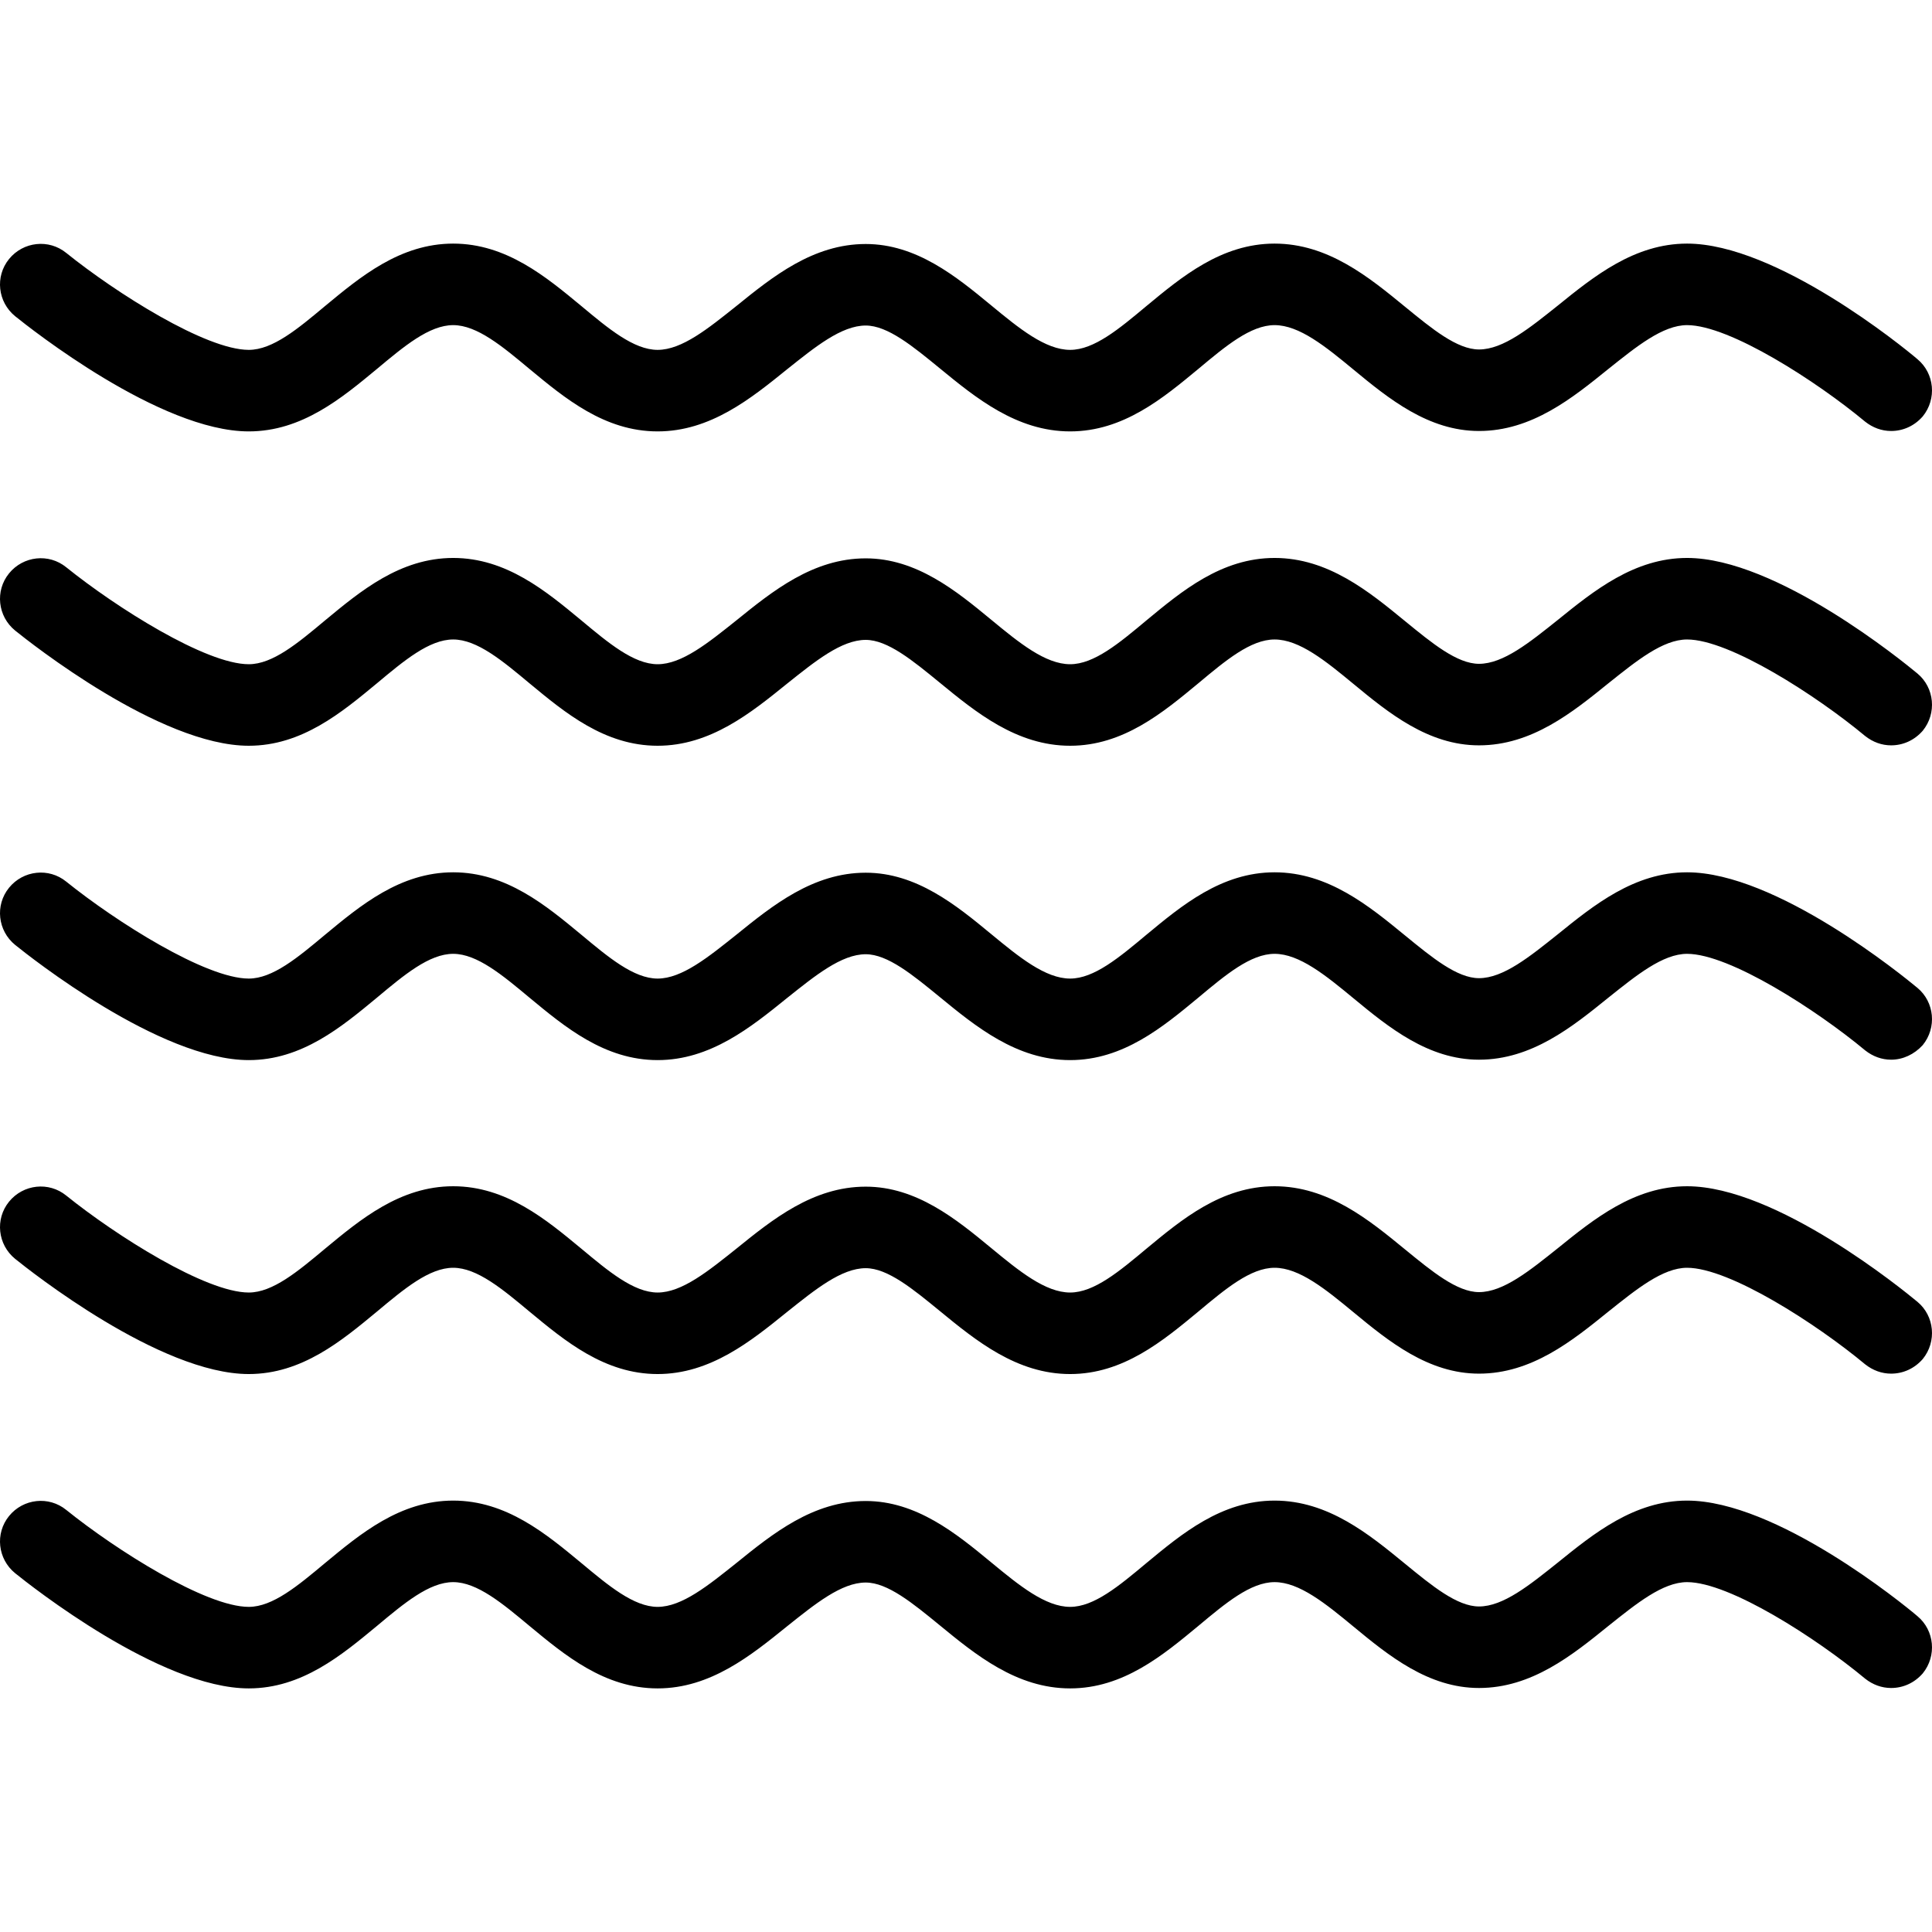
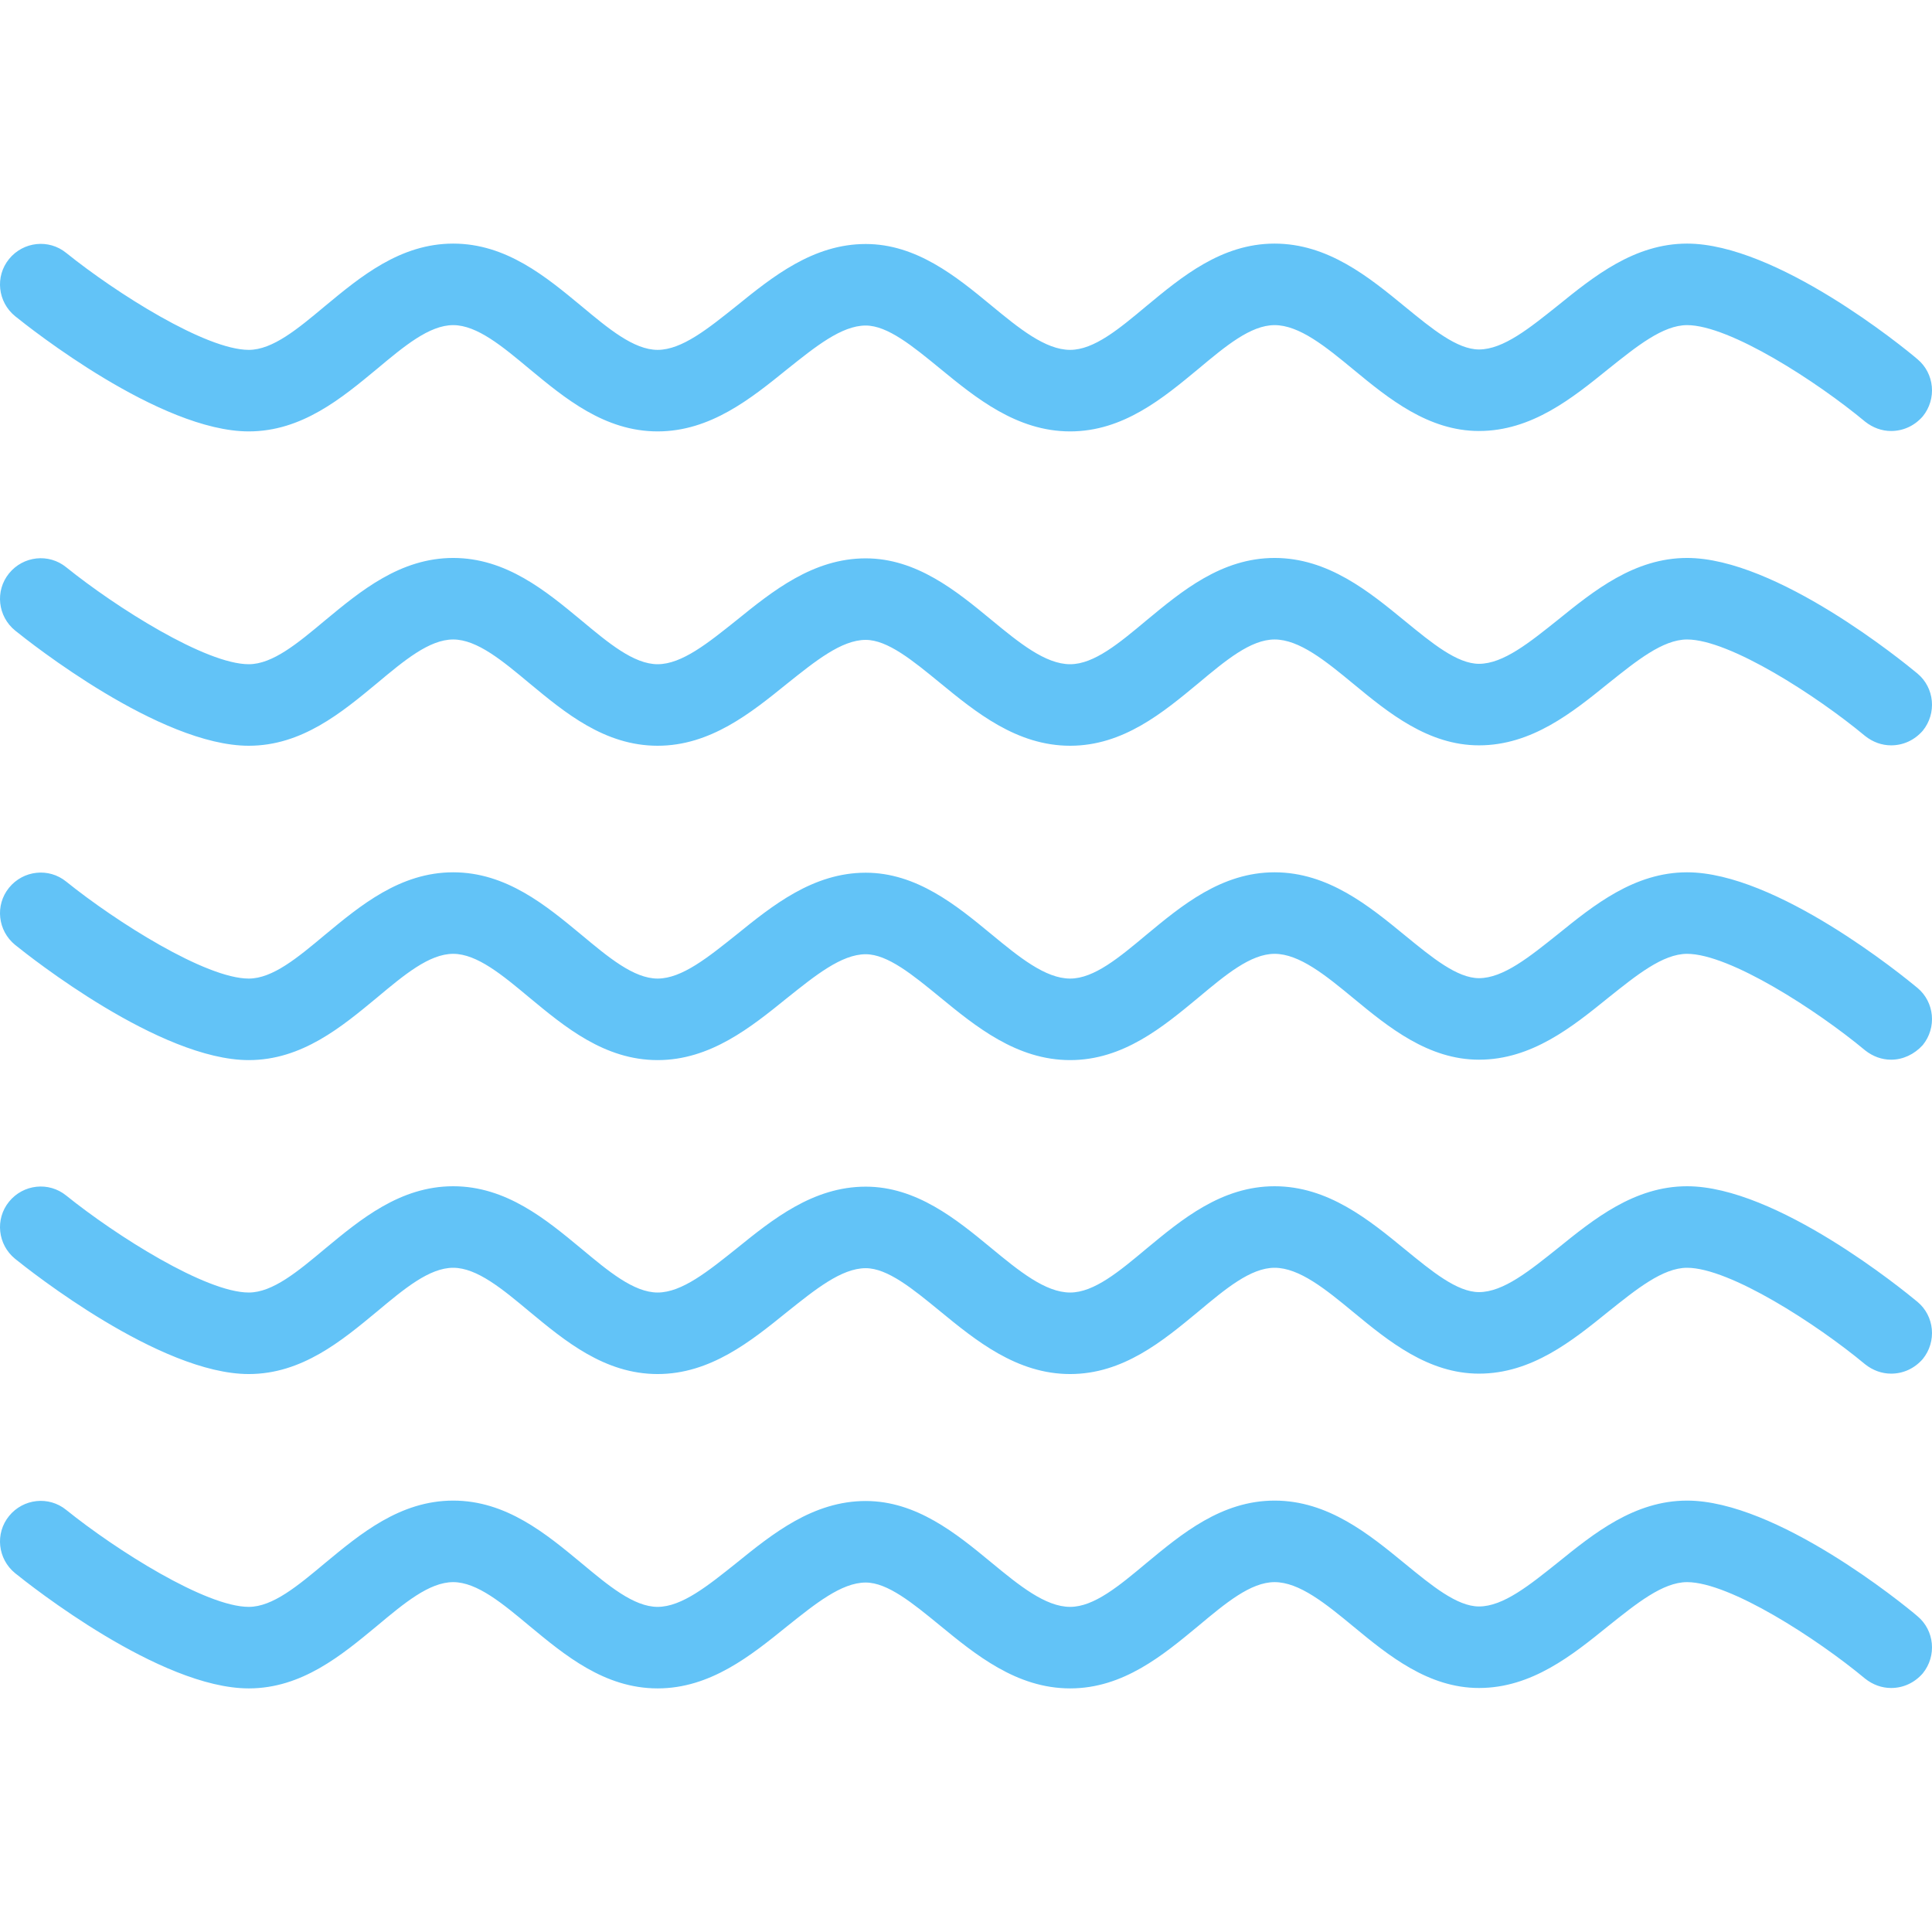
- <svg xmlns="http://www.w3.org/2000/svg" fill="#000000" height="800px" width="800px" version="1.1" id="Layer_1" viewBox="0 0 476.314 476.314" xml:space="preserve">
+ <svg xmlns="http://www.w3.org/2000/svg" fill="#62c3f7" height="800px" width="800px" version="1.1" id="Layer_1" viewBox="0 0 476.314 476.314" xml:space="preserve">
  <g transform="translate(0 -540.36)">
    <g>
      <g>
        <path d="M472.733,706.417c-3.5-2.9-34.8-28.5-56.8-28.5c-13,0-23,8.1-31.9,15.3c-6.9,5.5-13.4,10.8-19.4,10.8     c-5.4,0-11.6-5.1-18.2-10.5c-8.9-7.3-19-15.6-32.2-15.6c-13.1,0-22.9,8.2-31.6,15.4c-6.7,5.6-12.9,10.8-18.8,10.8     c-6.1,0-12.6-5.3-19.5-11c-8.6-7.1-18.4-15.1-30.9-15.1c-13,0-23,8.1-31.9,15.3c-6.9,5.5-13.4,10.8-19.4,10.8     c-5.9,0-12.2-5.3-18.8-10.8c-8.7-7.2-18.5-15.4-31.6-15.4c-13.1,0-22.9,8.2-31.6,15.4c-6.7,5.6-12.9,10.8-18.8,10.8     c-10.6,0-32.7-14-45-23.9c-4.3-3.5-10.6-2.8-14.1,1.5s-2.8,10.6,1.5,14.1c3.6,2.9,35.7,28.4,57.6,28.4c13.1,0,22.9-8.2,31.6-15.4     c6.7-5.6,12.9-10.8,18.8-10.8s12.2,5.3,18.8,10.8c8.7,7.2,18.5,15.4,31.6,15.4c13,0,23-8.1,31.9-15.3     c6.9-5.5,13.4-10.8,19.4-10.8c5.4,0,11.6,5.1,18.2,10.5c8.9,7.3,19,15.6,32.2,15.6c13.1,0,22.9-8.2,31.6-15.4     c6.7-5.6,12.9-10.8,18.8-10.8c6.1,0,12.6,5.3,19.5,11c8.6,7.1,18.4,15.1,30.9,15.1c13,0,23-8.1,31.9-15.3     c6.9-5.5,13.4-10.8,19.4-10.8c10.5,0,32,13.9,43.9,23.8c1.9,1.5,4.1,2.3,6.4,2.3h0c2.9,0,5.7-1.2,7.8-3.6     C477.533,716.217,476.933,709.917,472.733,706.417z" />
        <path d="M3.733,618.317c3.6,2.9,35.7,28.4,57.6,28.4c13.1,0,22.9-8.2,31.6-15.4c6.7-5.6,12.9-10.8,18.8-10.8s12.2,5.3,18.8,10.8     c8.7,7.2,18.5,15.4,31.6,15.4c13,0,23-8.1,31.9-15.3c6.9-5.5,13.4-10.8,19.4-10.8c5.4,0,11.6,5.1,18.2,10.5     c8.9,7.3,19,15.6,32.2,15.6c13.1,0,22.9-8.2,31.6-15.4c6.7-5.6,12.9-10.8,18.8-10.8c6.1,0,12.6,5.3,19.5,11     c8.6,7.1,18.4,15.1,30.9,15.1c13,0,23-8.1,31.9-15.3c6.9-5.5,13.4-10.8,19.4-10.8c10.5,0,32,13.9,43.9,23.8     c1.9,1.5,4.1,2.3,6.4,2.3h0c2.9,0,5.7-1.2,7.8-3.6c3.5-4.3,2.9-10.6-1.3-14.1c-3.5-3-34.8-28.5-56.8-28.5c-13,0-23,8.1-31.9,15.3     c-6.9,5.5-13.4,10.8-19.4,10.8c-5.4,0-11.6-5.1-18.2-10.5c-8.9-7.3-19-15.6-32.2-15.6c-13.1,0-22.9,8.2-31.6,15.4     c-6.7,5.6-12.9,10.8-18.8,10.8c-6.1,0-12.6-5.3-19.5-11c-8.6-7.1-18.4-15.1-30.9-15.1c-13,0-23,8.1-31.9,15.3     c-6.9,5.5-13.4,10.8-19.4,10.8c-5.9,0-12.2-5.3-18.8-10.8c-8.7-7.2-18.5-15.4-31.6-15.4c-13.1,0-22.9,8.2-31.6,15.4     c-6.7,5.6-12.9,10.8-18.8,10.8c-10.6,0-32.7-14-45-23.9c-4.3-3.5-10.6-2.8-14.1,1.5S-0.567,614.817,3.733,618.317z" />
        <path d="M472.733,861.317c-3.5-2.9-34.8-28.5-56.8-28.5c-13,0-23,8.1-31.9,15.3c-6.9,5.5-13.4,10.8-19.4,10.8     c-5.4,0-11.6-5.1-18.2-10.5c-8.9-7.3-19-15.6-32.2-15.6c-13.1,0-22.9,8.2-31.6,15.4c-6.7,5.6-12.9,10.8-18.8,10.8     c-6.1,0-12.6-5.3-19.5-11c-8.6-7.1-18.4-15.1-30.9-15.1c-13,0-23,8.1-31.9,15.3c-6.9,5.5-13.4,10.8-19.4,10.8     c-5.9,0-12.2-5.3-18.8-10.8c-8.7-7.2-18.5-15.4-31.6-15.4c-13.1,0-22.9,8.2-31.6,15.4c-6.7,5.6-12.9,10.8-18.8,10.8     c-10.6,0-32.7-14-45-23.9c-4.3-3.5-10.6-2.8-14.1,1.5s-2.8,10.6,1.5,14.1c3.6,2.9,35.7,28.4,57.6,28.4c13.1,0,22.9-8.2,31.6-15.4     c6.7-5.6,12.9-10.8,18.8-10.8s12.2,5.3,18.8,10.8c8.7,7.2,18.5,15.4,31.6,15.4c13,0,23-8.1,31.9-15.3     c6.9-5.5,13.4-10.8,19.4-10.8c5.4,0,11.6,5.1,18.2,10.5c8.9,7.3,19,15.6,32.2,15.6c13.1,0,22.9-8.2,31.6-15.4     c6.7-5.6,12.9-10.8,18.8-10.8c6.1,0,12.6,5.3,19.5,11c8.6,7.1,18.4,15.1,30.9,15.1c13,0,23-8.1,31.9-15.3     c6.9-5.5,13.4-10.8,19.4-10.8c10.5,0,32,13.9,43.9,23.8c1.9,1.5,4.1,2.3,6.4,2.3h0c2.9,0,5.7-1.2,7.8-3.6     C477.533,871.117,476.933,864.817,472.733,861.317z" />
        <path d="M472.733,783.917c-3.5-2.9-34.8-28.5-56.8-28.5c-13,0-23,8.1-31.9,15.3c-6.9,5.5-13.4,10.8-19.4,10.8     c-5.4,0-11.6-5.1-18.2-10.5c-8.9-7.3-19-15.6-32.2-15.6c-13.1,0-22.9,8.2-31.6,15.4c-6.7,5.6-12.9,10.8-18.8,10.8     c-6.1,0-12.6-5.3-19.5-11c-8.6-7.1-18.4-15.1-30.9-15.1c-13,0-23,8.1-31.9,15.3c-6.9,5.5-13.4,10.8-19.4,10.8     c-5.9,0-12.2-5.3-18.8-10.8c-8.7-7.2-18.5-15.4-31.6-15.4c-13.1,0-22.9,8.2-31.6,15.4c-6.7,5.6-12.9,10.8-18.8,10.8     c-10.6,0-32.7-14-45-23.9c-4.3-3.5-10.6-2.8-14.1,1.5s-2.8,10.6,1.5,14.1c3.6,2.9,35.7,28.4,57.6,28.4c13.1,0,22.9-8.2,31.6-15.4     c6.7-5.6,12.9-10.8,18.8-10.8s12.2,5.3,18.8,10.8c8.7,7.2,18.5,15.4,31.6,15.4c13,0,23-8.1,31.9-15.3     c6.9-5.5,13.4-10.8,19.4-10.8c5.4,0,11.6,5.1,18.2,10.5c8.9,7.3,19,15.6,32.2,15.6c13.1,0,22.9-8.2,31.6-15.4     c6.7-5.6,12.9-10.8,18.8-10.8c6.1,0,12.6,5.3,19.5,11c8.6,7.1,18.4,15.1,30.9,15.1c13,0,23-8.1,31.9-15.3     c6.9-5.5,13.4-10.8,19.4-10.8c10.5,0,32,13.9,43.9,23.8c1.9,1.5,4.1,2.3,6.4,2.3h0c2.9,0,5.7-1.3,7.8-3.6     C477.533,793.717,476.933,787.417,472.733,783.917z" />
        <path d="M472.733,938.817c-3.5-3-34.8-28.5-56.8-28.5c-13,0-23,8.1-31.9,15.3c-6.9,5.5-13.4,10.8-19.4,10.8     c-5.4,0-11.6-5.1-18.2-10.5c-8.9-7.3-19-15.6-32.2-15.6c-13.1,0-22.9,8.2-31.6,15.4c-6.7,5.6-12.9,10.8-18.8,10.8     c-6.1,0-12.6-5.3-19.5-11c-8.6-7.1-18.4-15.1-30.9-15.1c-13,0-23,8.1-31.9,15.3c-6.9,5.5-13.4,10.8-19.4,10.8     c-5.9,0-12.2-5.3-18.8-10.8c-8.7-7.2-18.5-15.4-31.6-15.4c-13.1,0-22.9,8.2-31.6,15.4c-6.7,5.6-12.9,10.8-18.8,10.8     c-10.6,0-32.7-14-45-23.9c-4.3-3.5-10.6-2.8-14.1,1.5s-2.8,10.6,1.5,14.1c3.6,2.9,35.7,28.4,57.6,28.4c13.1,0,22.9-8.2,31.6-15.4     c6.7-5.6,12.9-10.8,18.8-10.8s12.2,5.3,18.8,10.8c8.7,7.2,18.5,15.4,31.6,15.4c13,0,23-8.1,31.9-15.3     c6.9-5.5,13.4-10.8,19.4-10.8c5.4,0,11.6,5.1,18.2,10.5c8.9,7.3,19,15.6,32.2,15.6c13.1,0,22.9-8.2,31.6-15.4     c6.7-5.6,12.9-10.8,18.8-10.8c6.1,0,12.6,5.3,19.5,11c8.6,7.1,18.4,15.1,30.9,15.1c13,0,23-8.1,31.9-15.3     c6.9-5.5,13.4-10.8,19.4-10.8c10.5,0,32,13.9,43.9,23.8c1.9,1.5,4.1,2.3,6.4,2.3h0c2.9,0,5.7-1.2,7.8-3.6     C477.533,948.617,476.933,942.317,472.733,938.817z" />
      </g>
    </g>
  </g>
</svg>
